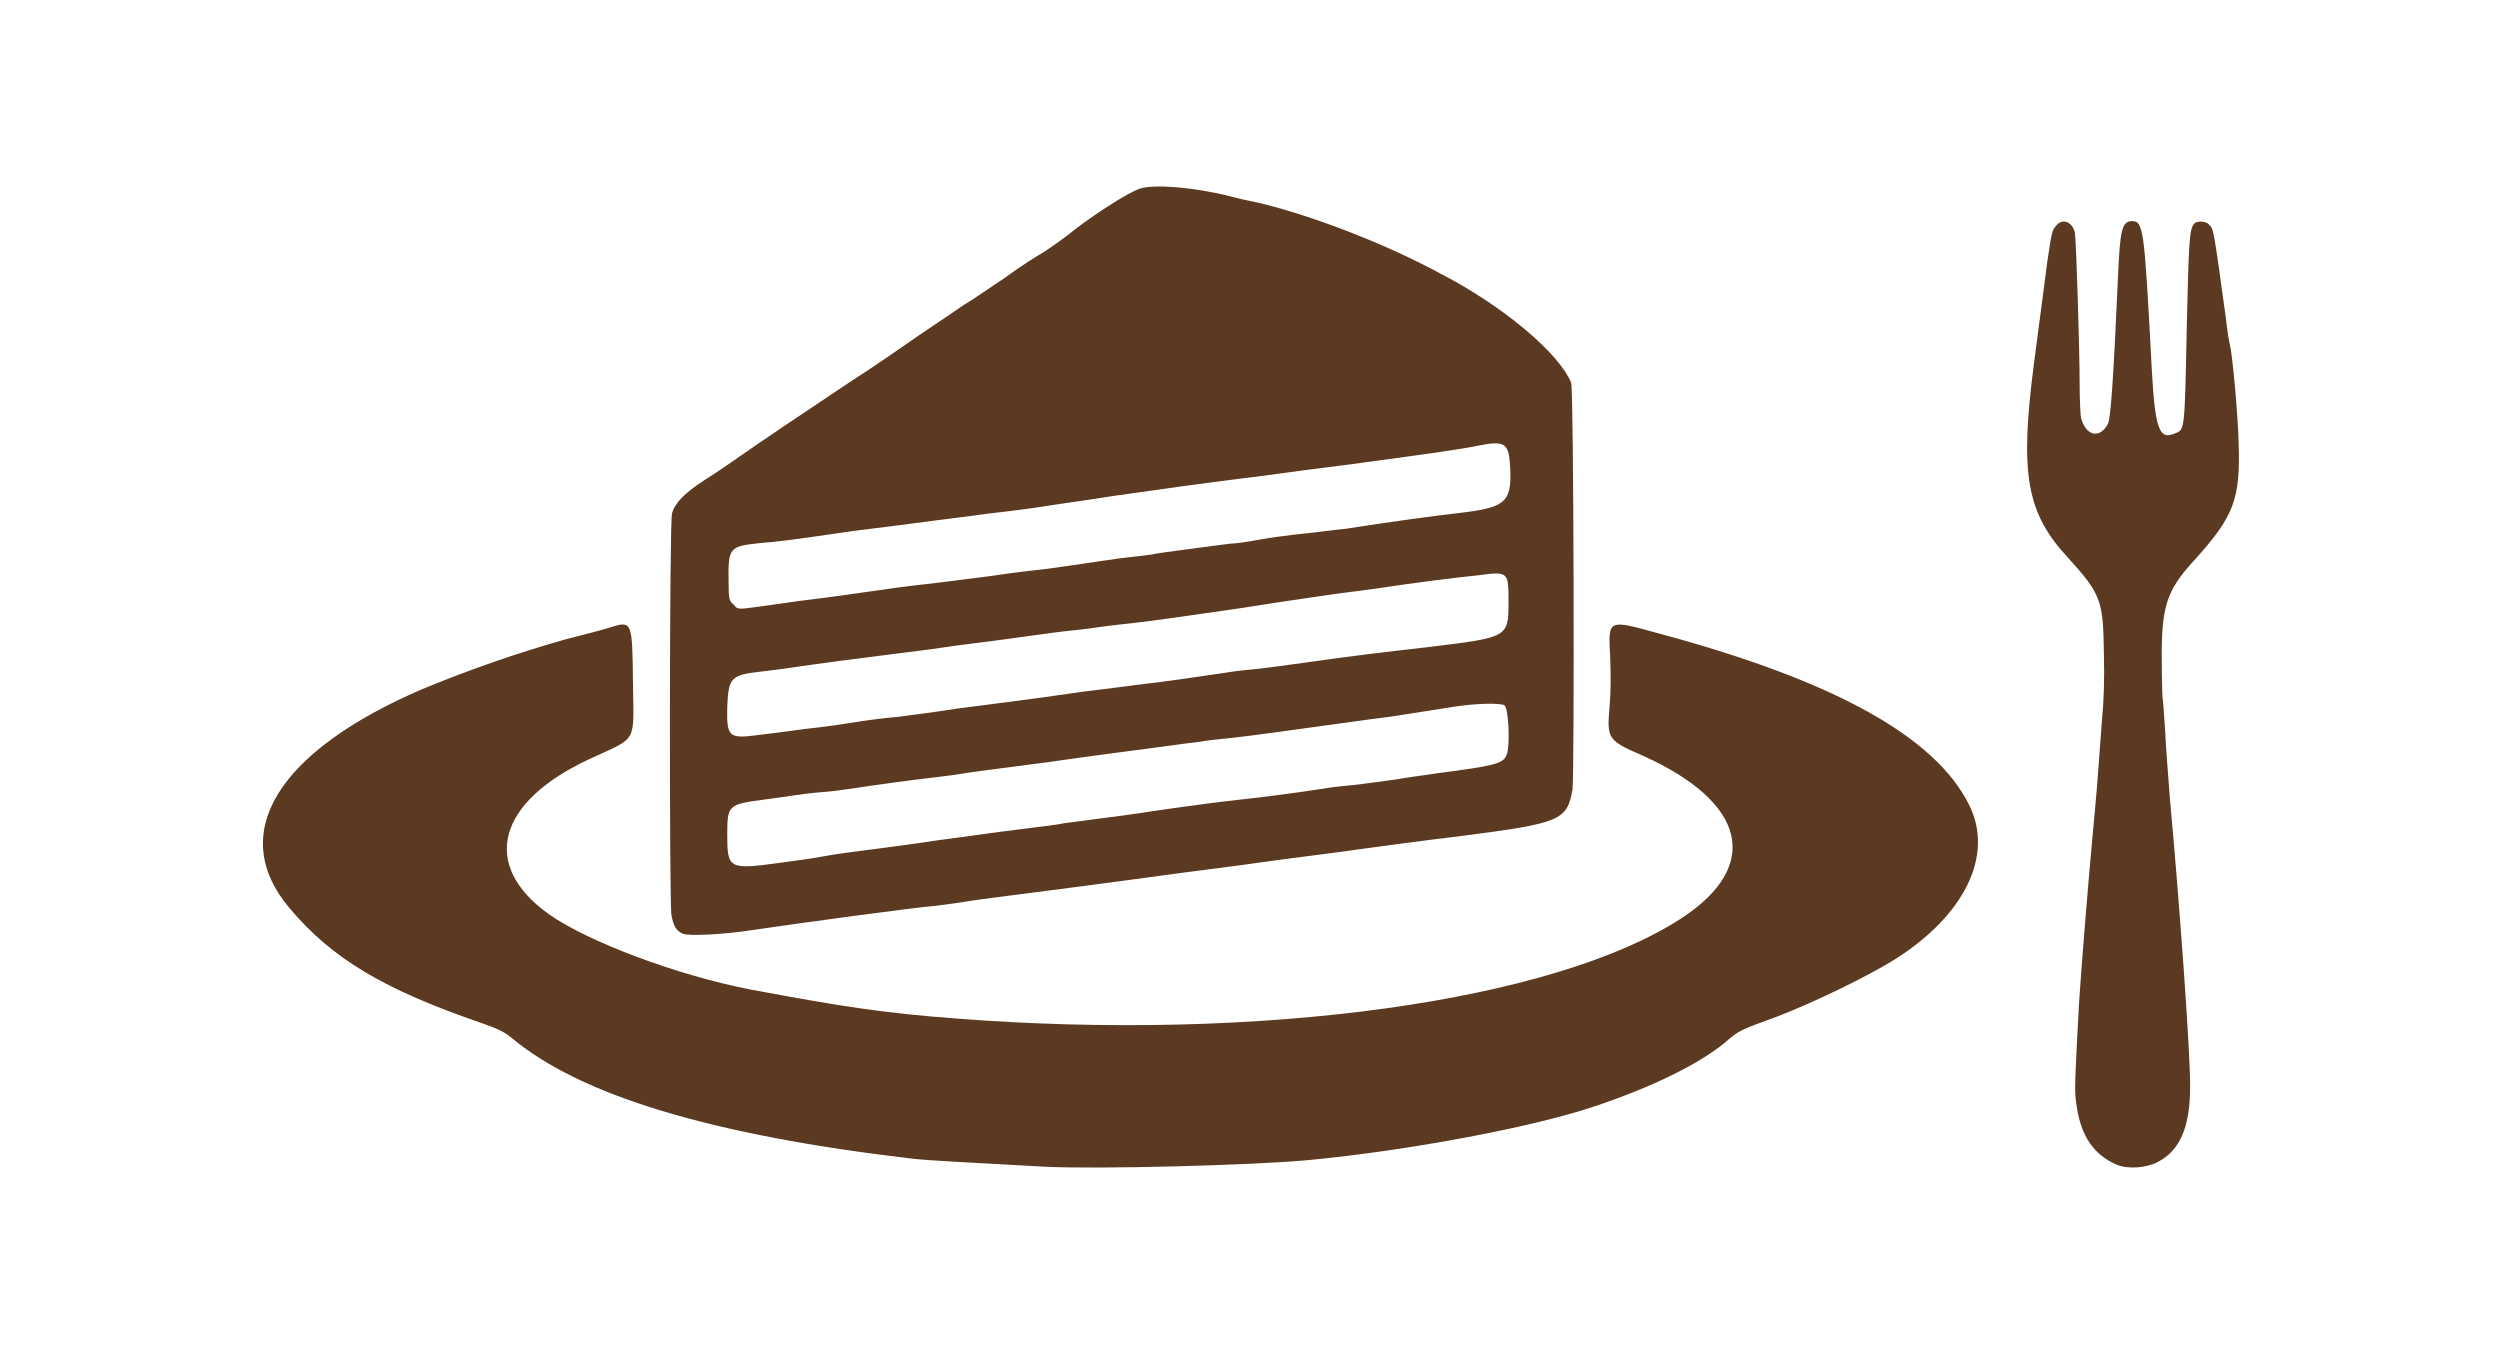
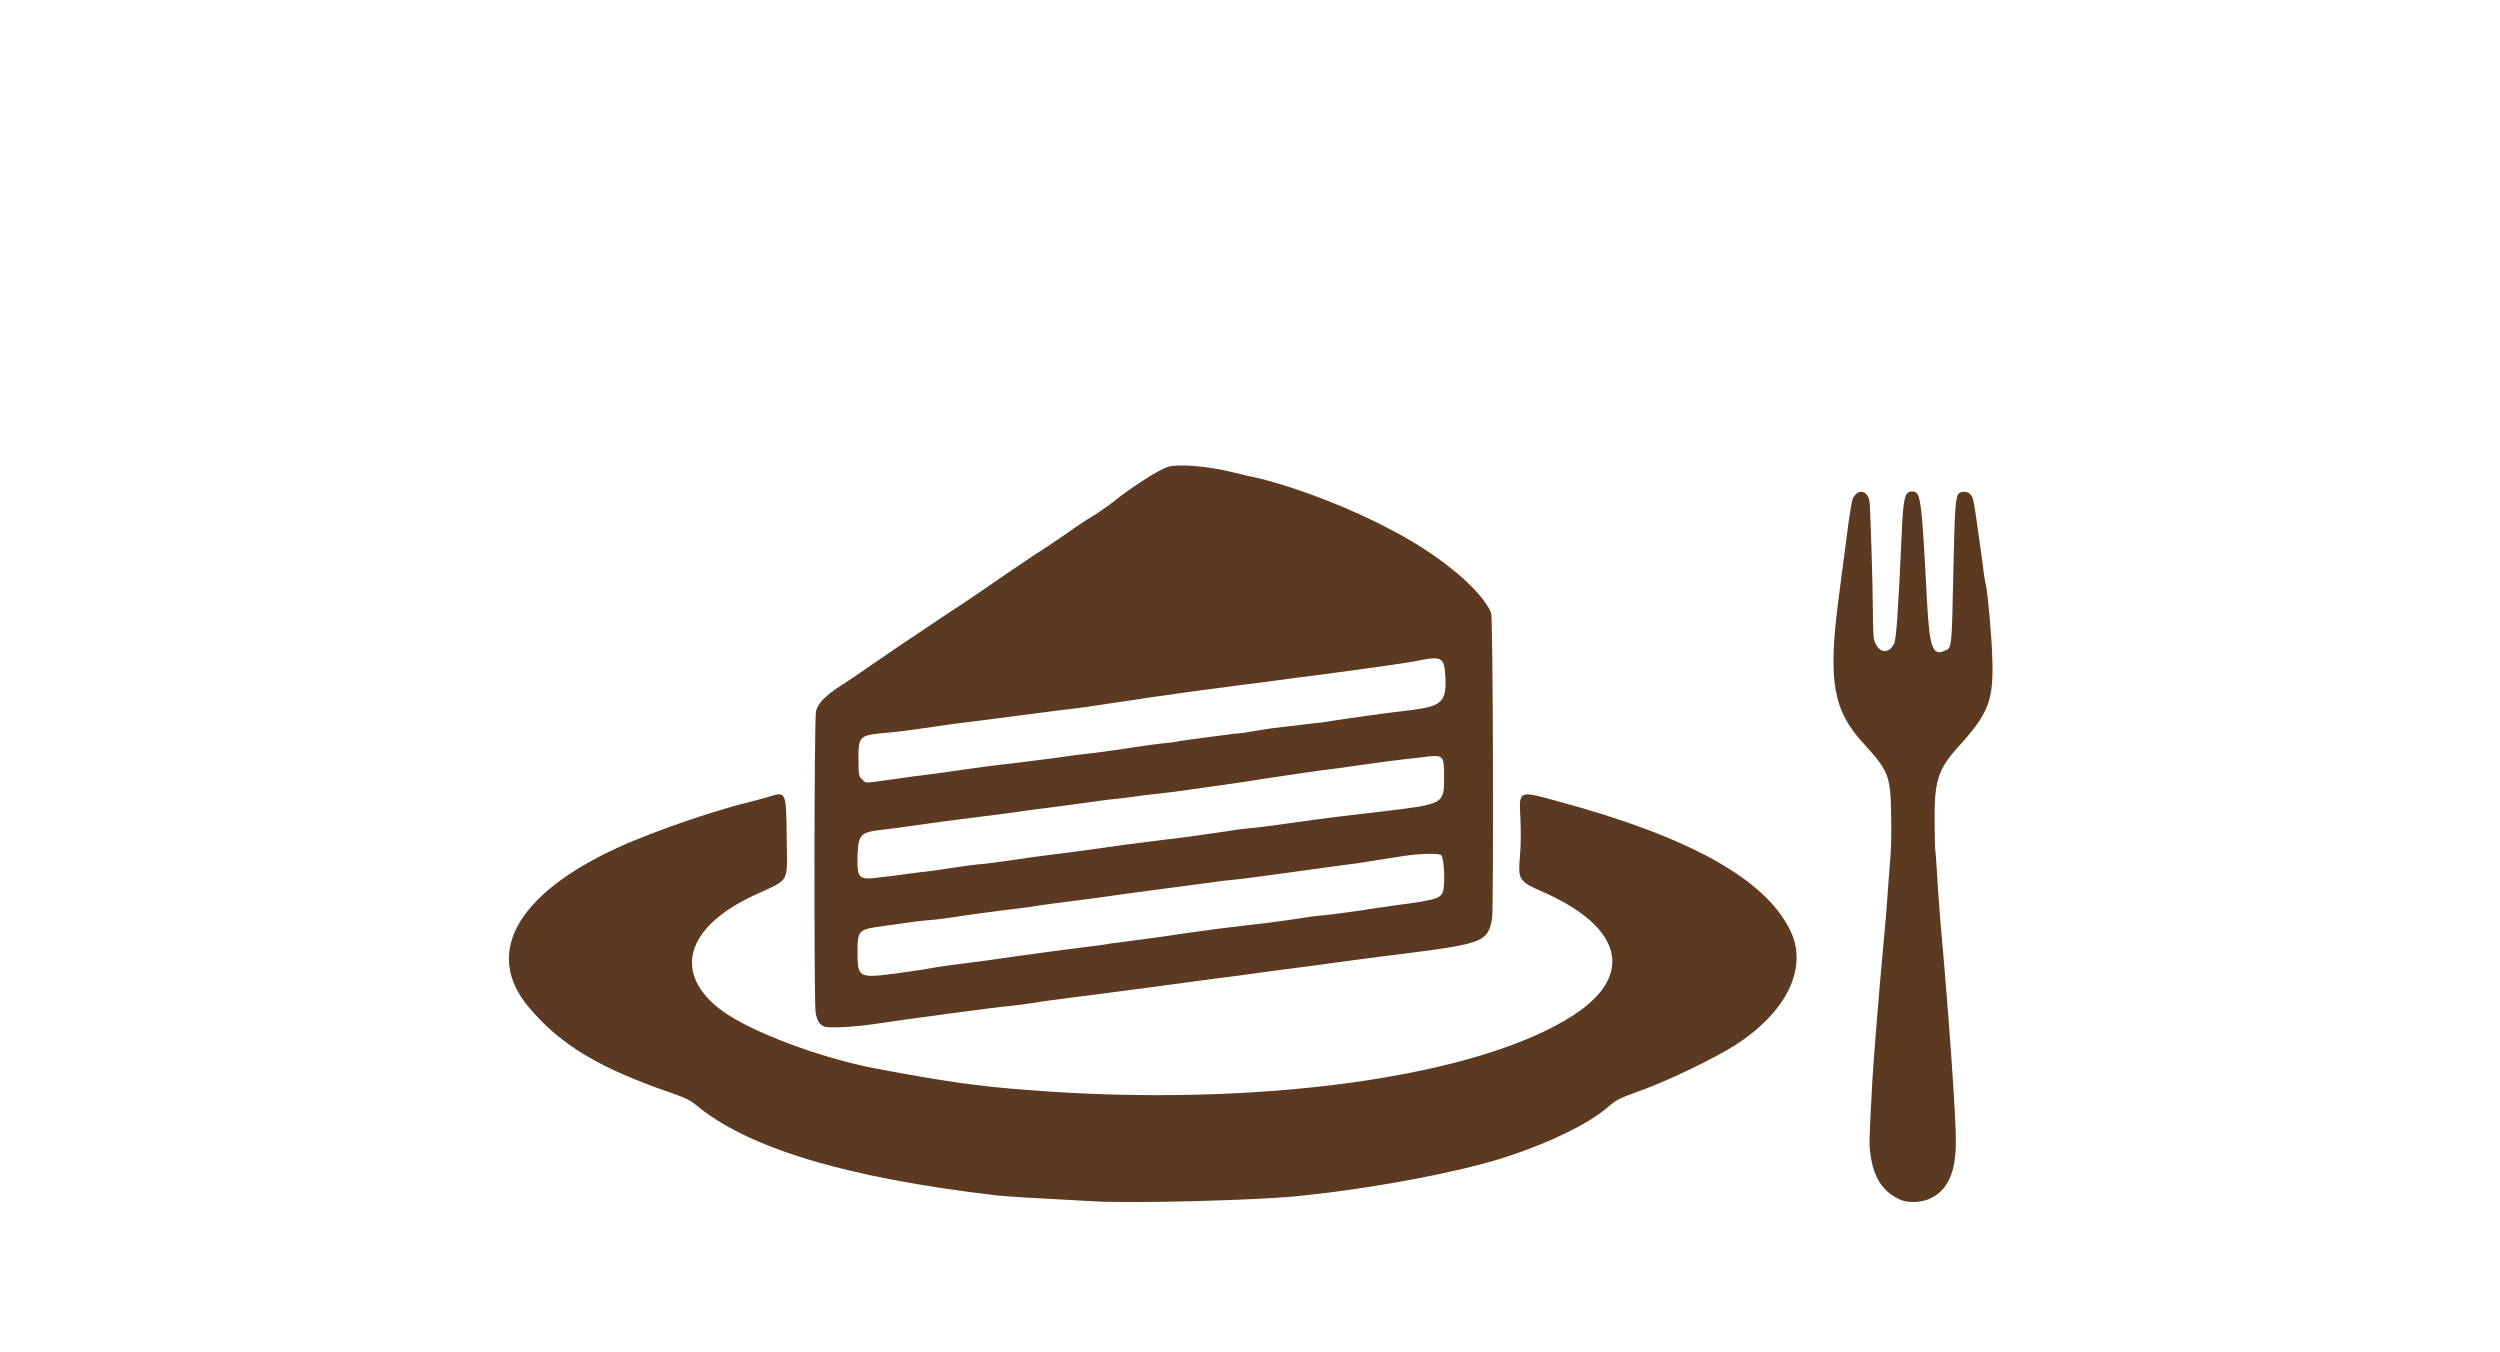
- <svg xmlns="http://www.w3.org/2000/svg" viewBox="19.1 425.1 974.8 526.9" role="img" aria-label="desszert">
+ <svg xmlns="http://www.w3.org/2000/svg" viewBox="-142.65 256.1 1298.3 701.8" role="img" aria-label="desszert">
  <g fill="#5c3a21" transform="translate(104.4,481.9) scale(2.6261)">
    <path fill-rule="evenodd" d="M122.6,151.6 C110.0,150.9 105.6,150.7 102.9,150.4 C73.1,146.9 53.6,141.0 43.4,132.4 C42.4,131.6 41.4,131.1 39.1,130.3 C24.5,125.3 16.8,120.7 10.5,113.2 C1.2,102.2 8.6,90.0 30.2,80.7 C37.2,77.8 44.4,75.3 51.5,73.3 C54.3,72.6 57.3,71.8 58.2,71.5 C61.4,70.5 61.4,70.7 61.5,79.7 C61.6,88.9 62.3,87.7 55.2,91.0 C41.3,97.4 38.8,106.8 49.0,114.1 C54.8,118.2 68.1,123.2 79.0,125.3 C92.9,127.9 98.9,128.8 109.5,129.6 C154.6,133.1 198.2,127.1 217.2,114.7 C229.1,106.9 226.8,97.5 211.5,90.6 C206.2,88.3 206.1,88.1 206.5,83.3 C206.7,81.2 206.7,78.6 206.6,76.0 C206.3,70.2 206.1,70.3 214.1,72.5 C240.0,79.5 254.9,87.8 259.9,97.9 C263.6,105.3 259.3,114.2 248.9,120.8 C244.9,123.3 236.9,127.2 231.4,129.3 C225.7,131.4 225.8,131.3 223.6,133.2 C219.7,136.4 212.8,139.8 204.1,142.7 C194.8,145.8 176.6,149.2 162.0,150.6 C153.8,151.4 130.2,152.0 122.6,151.6 Z M281.8,151.3 C278.3,149.8 276.4,146.9 275.8,142.2 C275.5,140.3 275.6,138.9 276.2,127.5 C276.5,122.6 277.6,109.2 278.1,103.8 C278.3,101.5 278.7,97.5 278.9,94.9 C279.1,92.3 279.4,88.1 279.6,85.5 C279.9,82.4 280.0,79.2 279.9,75.4 C279.8,67.5 279.5,66.6 274.5,61.1 C268.4,54.5 267.4,48.7 269.5,32.5 C270.8,22.5 271.1,20.4 271.5,17.2 C272.2,12.6 272.2,12.6 272.8,11.9 C273.7,10.7 275.3,11.3 275.6,13.0 C275.8,14.2 276.3,30.4 276.3,35.3 C276.3,37.5 276.4,39.8 276.5,40.4 C277.2,43.1 279.3,43.6 280.5,41.3 C280.9,40.5 281.3,35.2 282.0,19.4 C282.3,12.4 282.6,11.3 284.0,11.2 C285.8,11.2 285.9,12.1 287.0,33.0 C287.5,42.1 288.1,43.8 290.5,42.7 C291.9,42.2 291.9,42.3 292.2,27.3 C292.5,14.1 292.6,12.4 293.3,11.6 C293.7,11.1 295.1,11.2 295.5,11.7 C296.2,12.5 296.1,11.7 298.0,25.5 C298.2,27.4 298.5,29.2 298.6,29.5 C299.0,31.0 299.8,40.0 299.9,43.9 C300.2,52.5 299.3,55.0 293.1,61.8 C289.2,66.1 288.4,68.5 288.5,76.7 C288.5,79.5 288.6,81.9 288.6,82.0 C288.7,82.1 288.8,84.3 289.0,86.9 C289.1,89.5 289.5,94.0 289.7,96.9 C291.1,112.1 292.8,135.4 292.7,139.8 C292.7,145.7 291.2,149.2 287.9,150.9 C286.2,151.8 283.4,152.0 281.8,151.3 Z M68.9,117.0 C67.9,116.6 67.5,115.8 67.2,114.2 C66.9,111.7 66.9,56.0 67.3,54.6 C67.7,53.1 69.1,51.6 72.2,49.6 C73.5,48.8 76.0,47.1 77.7,45.9 C81.0,43.6 85.0,40.9 94.0,34.9 C97.0,33.0 101.6,29.8 104.2,28.0 C106.9,26.2 109.8,24.2 110.7,23.6 C111.6,23.1 114.2,21.3 116.6,19.7 C118.9,18.0 121.6,16.3 122.5,15.8 C123.4,15.2 125.6,13.7 127.3,12.3 C130.6,9.8 135.0,7.0 136.7,6.4 C138.7,5.7 144.5,6.1 150.1,7.5 C151.2,7.8 153.4,8.3 154.9,8.6 C162.9,10.6 173.3,14.6 181.6,19.1 C190.8,23.9 199.0,30.8 200.8,35.2 C201.2,36.1 201.3,93.4 201.0,95.6 C200.2,100.2 199.2,100.6 184.5,102.5 C177.8,103.3 172.9,104.0 169.1,104.5 C167.2,104.8 163.8,105.2 161.6,105.5 C159.4,105.8 156.1,106.2 154.1,106.5 C152.2,106.8 148.8,107.2 146.6,107.5 C144.4,107.8 141.1,108.2 139.1,108.5 C135.3,109.0 130.3,109.7 124.0,110.5 C116.3,111.5 112.1,112.0 109.9,112.4 C108.6,112.6 107.0,112.8 106.1,112.9 C103.4,113.1 85.7,115.5 79.0,116.5 C75.2,117.1 69.6,117.4 68.9,117.0 Z M83.2,106.5 C85.4,106.2 88.4,105.8 89.9,105.5 C91.4,105.2 94.5,104.8 96.9,104.5 C99.2,104.2 103.8,103.6 107.0,103.1 C110.2,102.7 115.6,101.9 119.0,101.5 C122.4,101.1 125.3,100.7 125.5,100.6 C125.7,100.6 127.8,100.3 130.1,100.0 C132.5,99.7 136.3,99.2 138.7,98.8 C145.7,97.8 148.1,97.5 151.6,97.1 C155.3,96.7 159.2,96.2 163.8,95.5 C165.5,95.2 167.7,95.0 168.8,94.9 C169.8,94.8 172.5,94.4 174.8,94.1 C177.0,93.7 179.7,93.4 180.8,93.2 C189.2,92.1 190.7,91.8 191.2,90.5 C191.8,89.2 191.5,83.5 190.9,83.1 C190.3,82.7 186.3,82.8 182.8,83.4 C177.6,84.2 174.2,84.8 171.5,85.1 C156.9,87.1 154.2,87.5 150.7,87.9 C148.9,88.1 146.6,88.3 145.7,88.5 C144.7,88.6 142.6,88.9 141.1,89.1 C139.6,89.3 135.8,89.8 132.8,90.2 C129.7,90.6 125.4,91.2 123.4,91.5 C114.2,92.7 111.7,93.0 109.4,93.4 C108.0,93.6 106.2,93.8 105.4,93.9 C103.6,94.1 97.6,94.9 94.4,95.4 C93.1,95.6 90.9,95.9 89.4,96.0 C87.9,96.1 86.0,96.4 85.2,96.5 C84.5,96.6 82.5,96.9 80.9,97.1 C75.7,97.8 75.5,97.9 75.5,102.2 C75.5,107.4 75.7,107.5 83.2,106.5 Z M80.1,87.5 C81.1,87.4 84.2,87.0 87.1,86.6 C90.0,86.3 93.3,85.8 94.5,85.6 C95.7,85.4 98.5,85.0 100.9,84.8 C103.2,84.5 107.1,84.0 109.5,83.6 C111.9,83.3 115.7,82.8 118.0,82.5 C120.3,82.2 124.8,81.6 128.1,81.1 C131.4,80.7 135.3,80.2 136.8,80.0 C139.6,79.7 145.2,78.9 148.5,78.4 C149.7,78.2 151.8,77.9 153.1,77.8 C154.5,77.7 158.0,77.2 161.0,76.8 C167.9,75.8 173.0,75.2 180.0,74.4 C191.4,73.0 191.5,73.0 191.5,67.8 C191.5,63.2 191.5,63.2 186.9,63.8 C182.9,64.2 177.0,65.0 173.6,65.5 C171.8,65.8 168.5,66.2 166.2,66.5 C164.0,66.8 159.4,67.5 156.0,68.0 C150.5,68.9 147.9,69.2 139.6,70.4 C138.2,70.6 136.4,70.8 135.6,70.9 C134.8,71.0 132.6,71.2 130.6,71.5 C128.7,71.8 126.5,72.0 125.6,72.1 C124.8,72.2 123.1,72.4 121.8,72.6 C120.4,72.8 117.5,73.2 115.2,73.5 C113.0,73.8 109.5,74.2 107.6,74.5 C105.7,74.8 102.3,75.2 100.0,75.5 C95.2,76.1 89.8,76.8 85.0,77.5 C83.1,77.8 81.1,78.0 80.4,78.1 C76.0,78.6 75.7,79.0 75.5,83.3 C75.4,87.8 75.7,88.1 80.1,87.5 Z M80.5,68.4 C82.1,68.2 84.7,67.8 86.2,67.6 C87.8,67.4 91.9,66.9 95.2,66.4 C98.6,65.9 103.0,65.3 105.0,65.1 C107.0,64.9 111.3,64.3 114.6,63.9 C117.9,63.4 121.4,63.0 122.4,62.9 C123.4,62.8 126.0,62.4 128.1,62.1 C130.2,61.8 133.4,61.3 135.2,61.1 C137.1,60.9 138.8,60.7 139.0,60.6 C139.4,60.5 147.8,59.4 150.1,59.1 C150.9,59.1 152.9,58.8 154.5,58.5 C156.1,58.2 159.1,57.8 161.1,57.6 C163.2,57.4 165.9,57.0 167.2,56.9 C174.3,55.8 179.4,55.1 185.3,54.4 C191.3,53.6 192.1,52.7 191.7,47.1 C191.5,44.2 190.8,43.8 187.2,44.5 C184.4,45.1 178.6,45.9 166.6,47.5 C164.4,47.8 160.9,48.2 158.9,48.5 C156.8,48.8 153.7,49.2 152.0,49.4 C146.4,50.1 139.8,51.0 132.9,52.0 C129.2,52.6 124.7,53.2 122.9,53.5 C121.1,53.8 117.3,54.3 114.5,54.6 C111.7,55.0 108.2,55.4 106.8,55.6 C105.3,55.8 102.2,56.2 99.9,56.5 C97.5,56.8 94.1,57.2 92.2,57.5 C84.7,58.6 83.0,58.8 80.4,59.0 C75.8,59.5 75.6,59.6 75.7,64.9 C75.7,67.3 75.8,67.6 76.4,68.1 C77.1,68.9 76.9,68.9 80.5,68.4 Z" />
  </g>
</svg>
